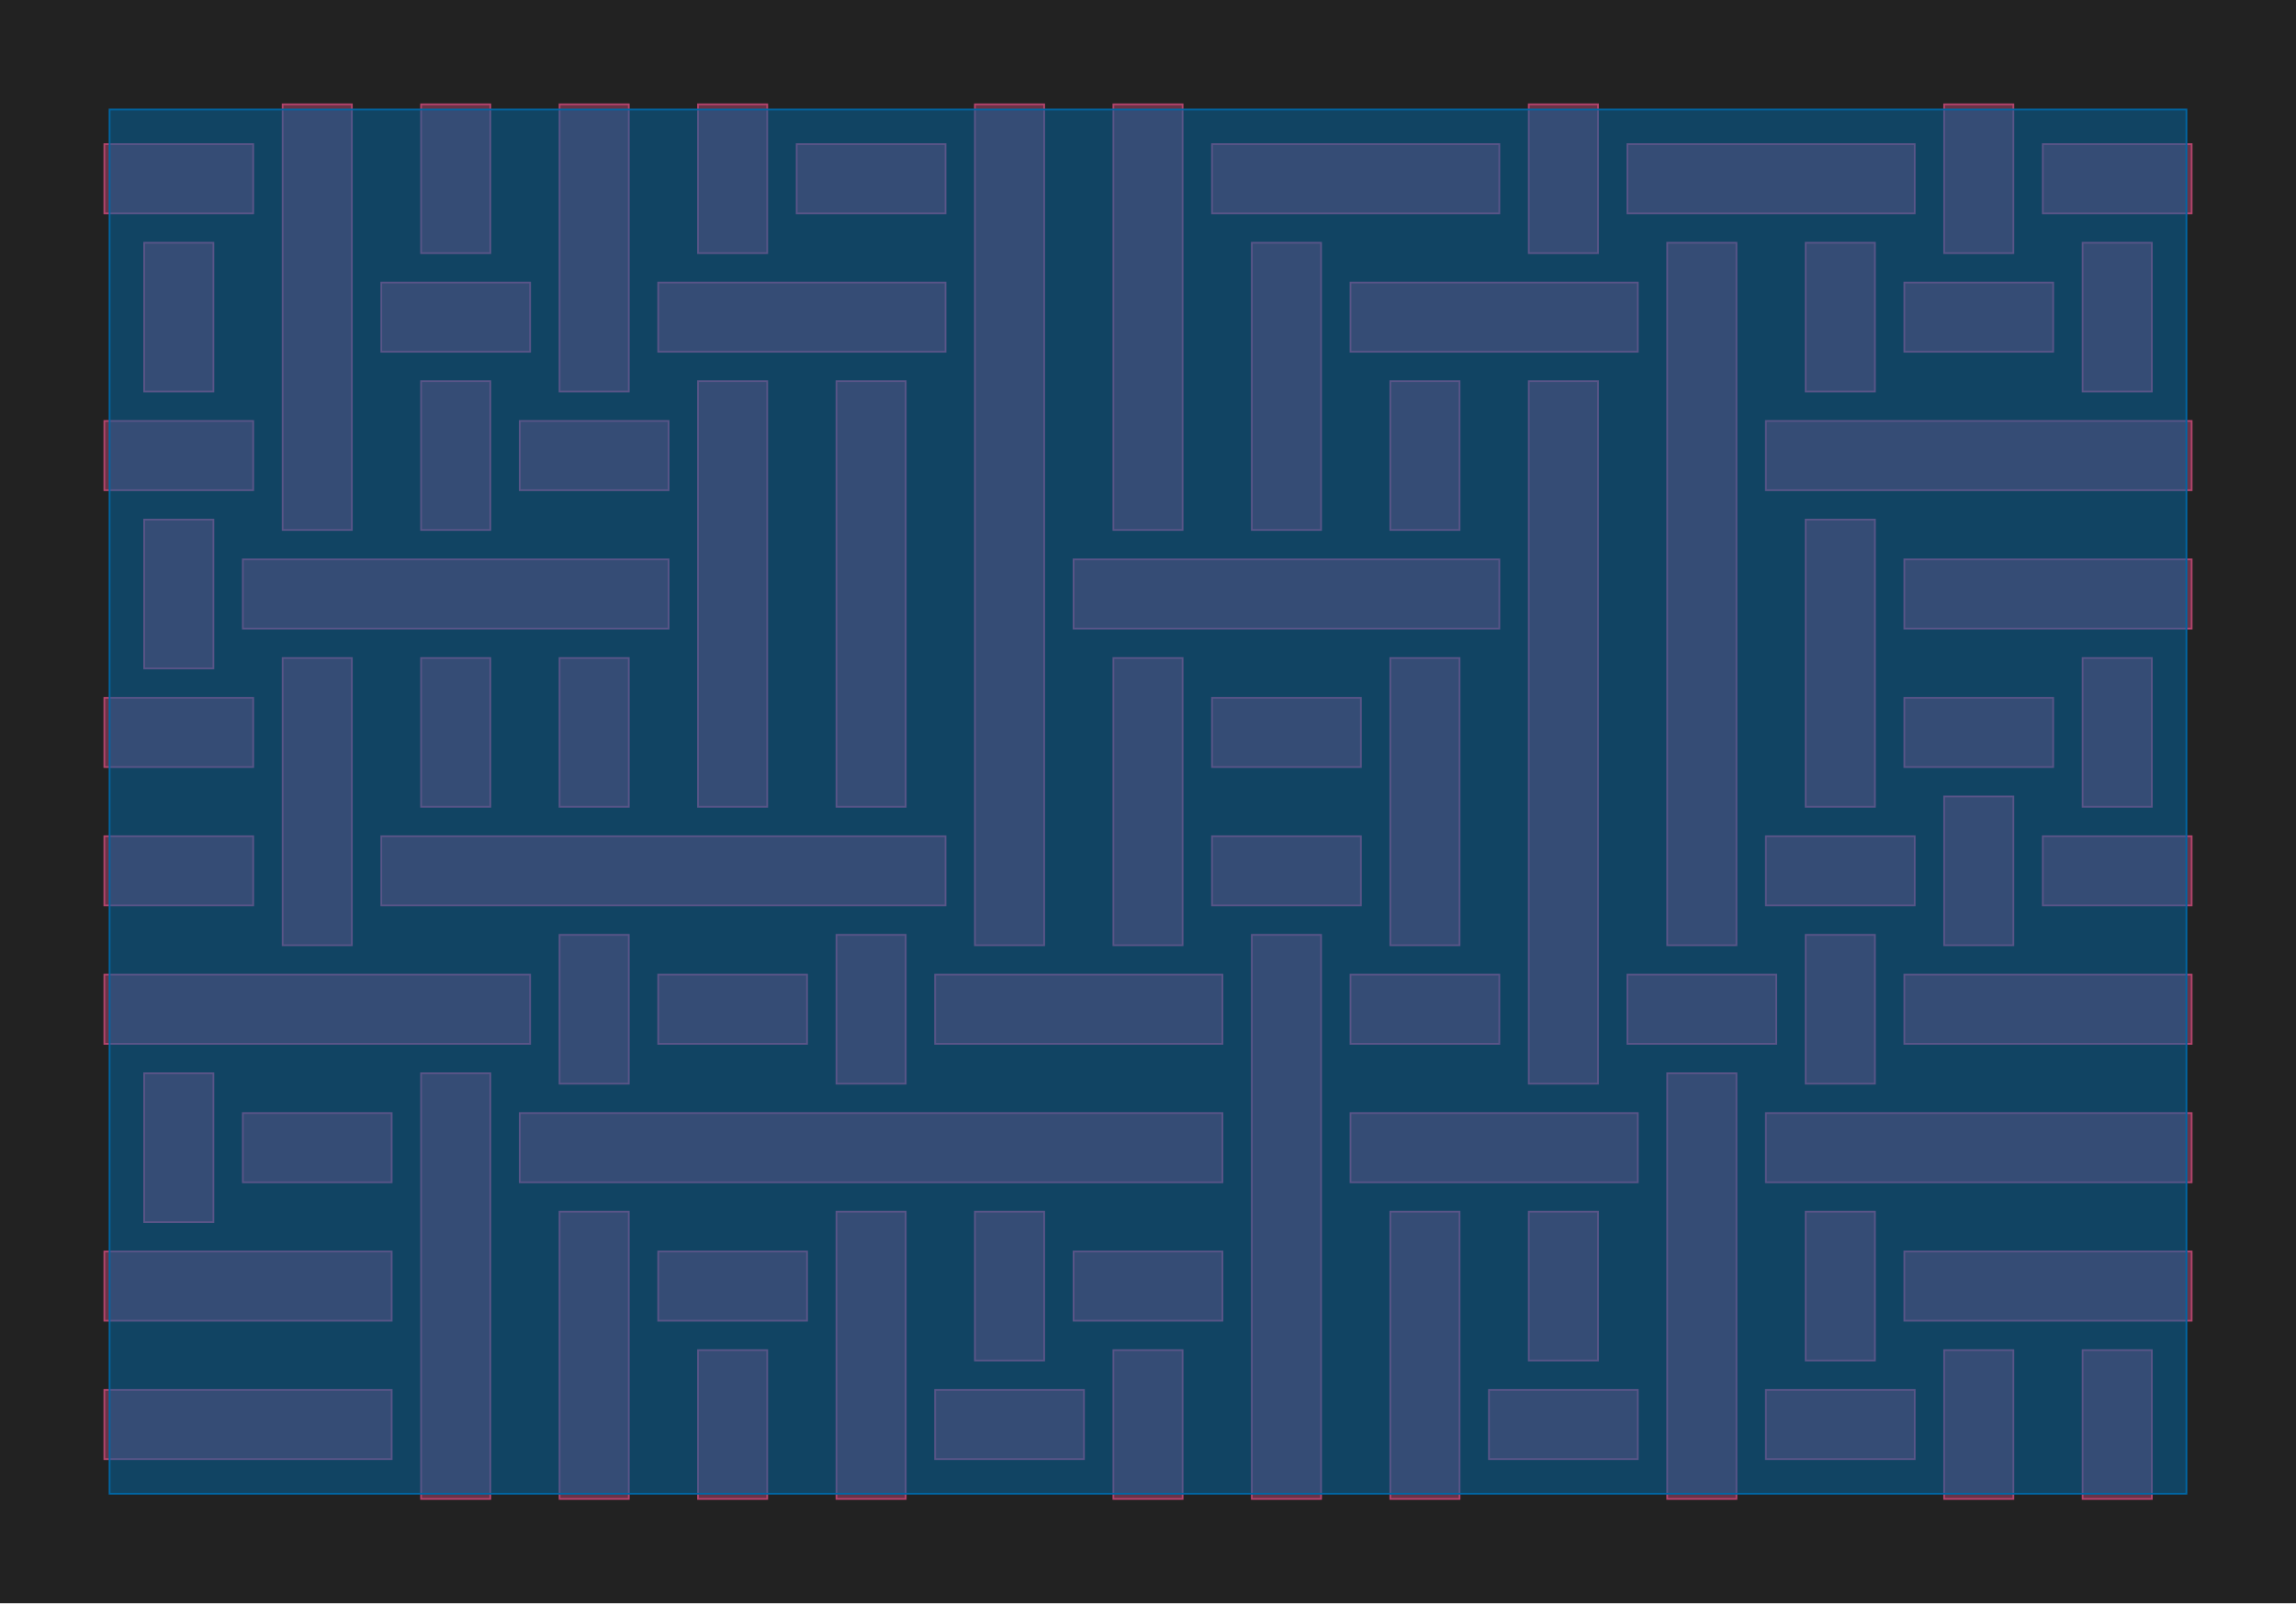
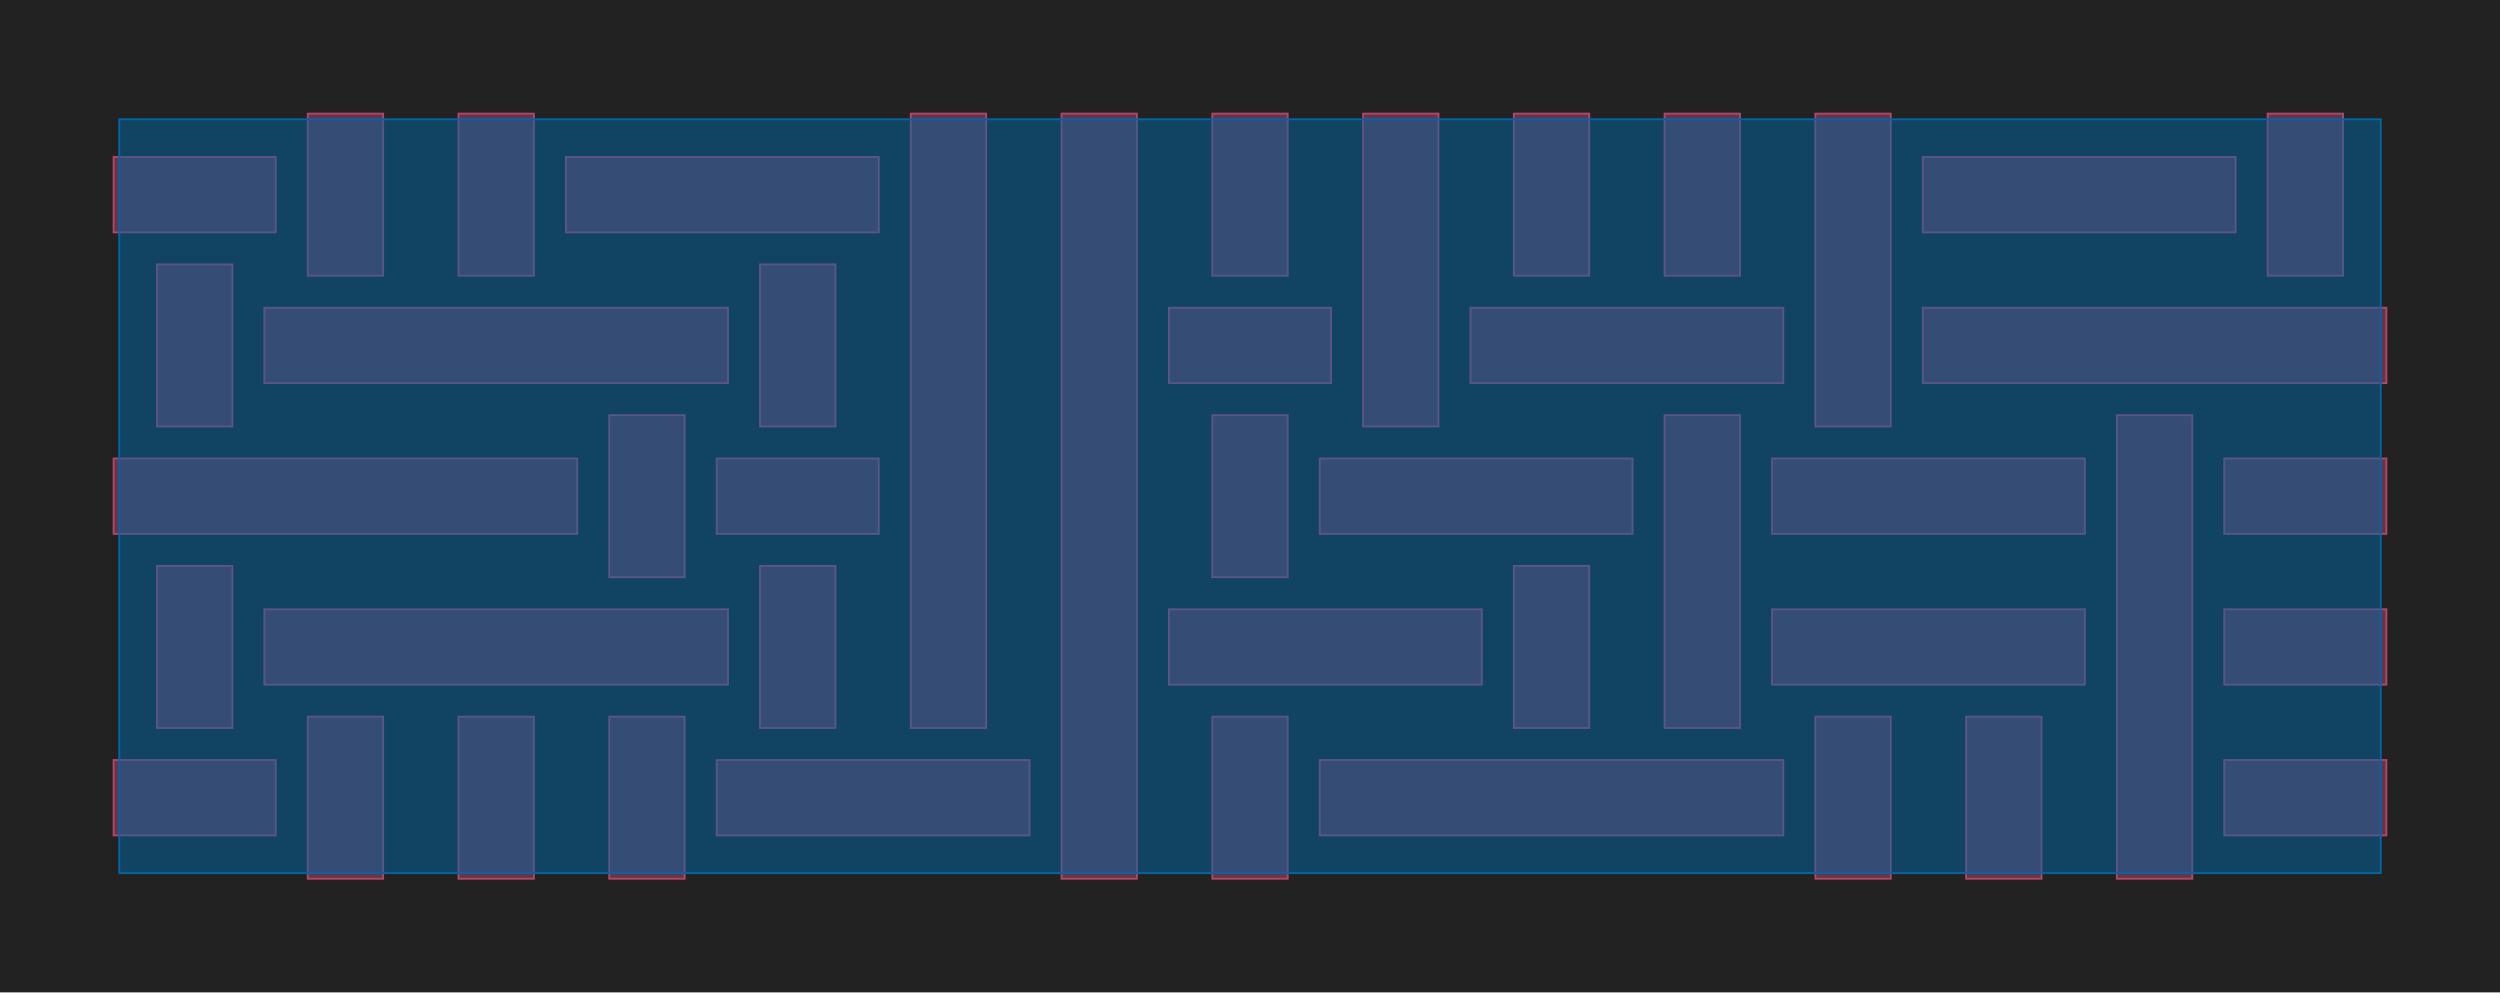
- <svg xmlns="http://www.w3.org/2000/svg" width="1326.6" height="926.6" viewBox="-63.3 -863.3 1326.6 926.6">
+ <svg xmlns="http://www.w3.org/2000/svg" width="1326.6" height="526.6" viewBox="-63.3 -463.3 1326.6 526.6">
  <defs>
    <style type="text/css">
.l235d4 {stroke: #0067A5; fill: #0067A5; fill-opacity: 0.5;}
.l71d20 {stroke: #B3446C; fill: #B3446C; fill-opacity: 0.5;}
</style>
  </defs>
-   <rect x="-63.3" y="-863.3" width="1326.6" height="926.6" fill="#222222" stroke="none" />
+   <rect x="-63.3" y="-463.3" width="1326.6" height="526.6" fill="#222222" stroke="none" />
  <g id="my_logo" transform="scale(1 -1)">
-     <polygon id="0x14dbdf0" class="l71d20" points="-3,20 163,20 163,60 -3,60" />
-     <polygon id="0x14eb740" class="l71d20" points="477,20 563,20 563,60 477,60" />
-     <polygon id="0x152e600" class="l71d20" points="797,20 883,20 883,60 797,60" />
-     <polygon id="0x15212d0" class="l71d20" points="957,20 1043,20 1043,60 957,60" />
-     <polygon id="0x1639000" class="l71d20" points="-3,100 163,100 163,140 -3,140" />
-     <polygon id="0x1689f90" class="l71d20" points="317,100 403,100 403,140 317,140" />
-     <polygon id="0x15fe5e0" class="l71d20" points="557,100 643,100 643,140 557,140" />
-     <polygon id="0x16005f0" class="l71d20" points="1037,100 1203,100 1203,140 1037,140" />
-     <polygon id="0x15e2090" class="l71d20" points="77,180 163,180 163,220 77,220" />
-     <polygon id="0x15efcd0" class="l71d20" points="237,180 643,180 643,220 237,220" />
-     <polygon id="0x167c500" class="l71d20" points="717,180 883,180 883,220 717,220" />
-     <polygon id="0x168d750" class="l71d20" points="957,180 1203,180 1203,220 957,220" />
-     <polygon id="0x16b3bb0" class="l71d20" points="-3,260 243,260 243,300 -3,300" />
-     <polygon id="0x1643ad0" class="l71d20" points="317,260 403,260 403,300 317,300" />
-     <polygon id="0x165e530" class="l71d20" points="477,260 643,260 643,300 477,300" />
-     <polygon id="0x1676630" class="l71d20" points="717,260 803,260 803,300 717,300" />
-     <polygon id="0x16798d0" class="l71d20" points="877,260 963,260 963,300 877,300" />
-     <polygon id="0x161fc20" class="l71d20" points="1037,260 1203,260 1203,300 1037,300" />
-     <polygon id="0x16024b0" class="l71d20" points="-3,340 83,340 83,380 -3,380" />
-     <polygon id="0x1607bb0" class="l71d20" points="157,340 483,340 483,380 157,380" />
-     <polygon id="0x1649970" class="l71d20" points="637,340 723,340 723,380 637,380" />
-     <polygon id="0x165a0e0" class="l71d20" points="957,340 1043,340 1043,380 957,380" />
-     <polygon id="0x164d7b0" class="l71d20" points="1117,340 1203,340 1203,380 1117,380" />
-     <polygon id="0x13e5580" class="l71d20" points="-3,420 83,420 83,460 -3,460" />
-     <polygon id="0x150d830" class="l71d20" points="637,420 723,420 723,460 637,460" />
-     <polygon id="0x1519860" class="l71d20" points="1037,420 1123,420 1123,460 1037,460" />
-     <polygon id="0x1415a70" class="l71d20" points="77,500 323,500 323,540 77,540" />
-     <polygon id="0x15b9820" class="l71d20" points="557,500 803,500 803,540 557,540" />
-     <polygon id="0x15e6a70" class="l71d20" points="1037,500 1203,500 1203,540 1037,540" />
-     <polygon id="0x1619310" class="l71d20" points="-3,580 83,580 83,620 -3,620" />
-     <polygon id="0x14656f0" class="l71d20" points="237,580 323,580 323,620 237,620" />
-     <polygon id="0x14aba10" class="l71d20" points="957,580 1203,580 1203,620 957,620" />
-     <polygon id="0x14ca9a0" class="l71d20" points="157,660 243,660 243,700 157,700" />
-     <polygon id="0x16ac400" class="l71d20" points="317,660 483,660 483,700 317,700" />
-     <polygon id="0x16ac4c0" class="l71d20" points="717,660 883,660 883,700 717,700" />
-     <polygon id="0x16ac580" class="l71d20" points="1037,660 1123,660 1123,700 1037,700" />
-     <polygon id="0x16ac640" class="l71d20" points="-3,740 83,740 83,780 -3,780" />
-     <polygon id="0x16ac700" class="l71d20" points="397,740 483,740 483,780 397,780" />
-     <polygon id="0x16ac7c0" class="l71d20" points="637,740 803,740 803,780 637,780" />
-     <polygon id="0x16ac880" class="l71d20" points="877,740 1043,740 1043,780 877,780" />
-     <polygon id="0x16ac940" class="l71d20" points="1117,740 1203,740 1203,780 1117,780" />
-     <polygon id="0x16aca00" class="l71d20" points="20,157 60,157 60,243 20,243" />
-     <polygon id="0x16acac0" class="l71d20" points="20,477 60,477 60,563 20,563" />
-     <polygon id="0x16acb80" class="l71d20" points="20,637 60,637 60,723 20,723" />
-     <polygon id="0x16acc40" class="l71d20" points="100,317 140,317 140,483 100,483" />
-     <polygon id="0x16acd00" class="l71d20" points="100,557 140,557 140,803 100,803" />
-     <polygon id="0x16acdc0" class="l71d20" points="180,-3 220,-3 220,243 180,243" />
-     <polygon id="0x16ace80" class="l71d20" points="180,397 220,397 220,483 180,483" />
-     <polygon id="0x16acf40" class="l71d20" points="180,557 220,557 220,643 180,643" />
-     <polygon id="0x16ad000" class="l71d20" points="180,717 220,717 220,803 180,803" />
-     <polygon id="0x16ad0c0" class="l71d20" points="260,-3 300,-3 300,163 260,163" />
-     <polygon id="0x16ad180" class="l71d20" points="260,237 300,237 300,323 260,323" />
-     <polygon id="0x16ad240" class="l71d20" points="260,397 300,397 300,483 260,483" />
-     <polygon id="0x16ad300" class="l71d20" points="260,637 300,637 300,803 260,803" />
-     <polygon id="0x16ad3c0" class="l71d20" points="340,-3 380,-3 380,83 340,83" />
-     <polygon id="0x16ad480" class="l71d20" points="340,397 380,397 380,643 340,643" />
-     <polygon id="0x16ad540" class="l71d20" points="340,717 380,717 380,803 340,803" />
-     <polygon id="0x16ad600" class="l71d20" points="420,-3 460,-3 460,163 420,163" />
-     <polygon id="0x16ad6c0" class="l71d20" points="420,237 460,237 460,323 420,323" />
-     <polygon id="0x16ad780" class="l71d20" points="420,397 460,397 460,643 420,643" />
-     <polygon id="0x16ad840" class="l71d20" points="500,77 540,77 540,163 500,163" />
-     <polygon id="0x16ad900" class="l71d20" points="500,317 540,317 540,803 500,803" />
-     <polygon id="0x16ad9c0" class="l71d20" points="580,-3 620,-3 620,83 580,83" />
-     <polygon id="0x16ada80" class="l71d20" points="580,317 620,317 620,483 580,483" />
-     <polygon id="0x16adb40" class="l71d20" points="580,557 620,557 620,803 580,803" />
-     <polygon id="0x14ee390" class="l71d20" points="660,-3 700,-3 700,323 660,323" />
-     <polygon id="0x150f100" class="l71d20" points="660,557 700,557 700,723 660,723" />
-     <polygon id="0x15ac5b0" class="l71d20" points="740,-3 780,-3 780,163 740,163" />
-     <polygon id="0x15d5250" class="l71d20" points="740,317 780,317 780,483 740,483" />
-     <polygon id="0x1620fa0" class="l71d20" points="740,557 780,557 780,643 740,643" />
-     <polygon id="0x1647c00" class="l71d20" points="820,77 860,77 860,163 820,163" />
-     <polygon id="0x168e8a0" class="l71d20" points="820,237 860,237 860,643 820,643" />
-     <polygon id="0x145e1e0" class="l71d20" points="820,717 860,717 860,803 820,803" />
-     <polygon id="0x14c7860" class="l71d20" points="900,-3 940,-3 940,243 900,243" />
-     <polygon id="0x158f340" class="l71d20" points="900,317 940,317 940,723 900,723" />
-     <polygon id="0x165d1b0" class="l71d20" points="980,77 1020,77 1020,163 980,163" />
-     <polygon id="0x16122b0" class="l71d20" points="980,237 1020,237 1020,323 980,323" />
-     <polygon id="0x1483b20" class="l71d20" points="980,397 1020,397 1020,563 980,563" />
-     <polygon id="0x14f9c30" class="l71d20" points="980,637 1020,637 1020,723 980,723" />
-     <polygon id="0x150e110" class="l71d20" points="1060,-3 1100,-3 1100,83 1060,83" />
-     <polygon id="0x15d7f20" class="l71d20" points="1060,317 1100,317 1100,403 1060,403" />
-     <polygon id="0x15da990" class="l71d20" points="1060,717 1100,717 1100,803 1060,803" />
-     <polygon id="0x15f32c0" class="l71d20" points="1140,-3 1180,-3 1180,83 1140,83" />
-     <polygon id="0x1609330" class="l71d20" points="1140,397 1180,397 1180,483 1140,483" />
-     <polygon id="0x1684d30" class="l71d20" points="1140,637 1180,637 1180,723 1140,723" />
-     <polygon id="0x15884f0" class="l235d4" points="0,0 1200,0 1200,800 0,800" />
+     <polygon id="0x1cb0780" class="l71d20" points="-3,20 83,20 83,60 -3,60" />
+     <polygon id="0x1cf3640" class="l71d20" points="317,20 483,20 483,60 317,60" />
+     <polygon id="0x1c12420" class="l71d20" points="637,20 883,20 883,60 637,60" />
+     <polygon id="0x1ce6310" class="l71d20" points="1117,20 1203,20 1203,60 1117,60" />
+     <polygon id="0x1dfe040" class="l71d20" points="77,100 323,100 323,140 77,140" />
+     <polygon id="0x1e4efd0" class="l71d20" points="557,100 723,100 723,140 557,140" />
+     <polygon id="0x1dc3620" class="l71d20" points="877,100 1043,100 1043,140 877,140" />
+     <polygon id="0x1dc5630" class="l71d20" points="1117,100 1203,100 1203,140 1117,140" />
+     <polygon id="0x1dfa0f0" class="l71d20" points="-3,180 243,180 243,220 -3,220" />
+     <polygon id="0x1ddd180" class="l71d20" points="317,180 403,180 403,220 317,220" />
+     <polygon id="0x1e13d90" class="l71d20" points="637,180 803,180 803,220 637,220" />
+     <polygon id="0x1e52790" class="l71d20" points="877,180 1043,180 1043,220 877,220" />
+     <polygon id="0x1e78bf0" class="l71d20" points="1117,180 1203,180 1203,220 1117,220" />
+     <polygon id="0x1e08b10" class="l71d20" points="77,260 323,260 323,300 77,300" />
+     <polygon id="0x1e23570" class="l71d20" points="557,260 643,260 643,300 557,300" />
+     <polygon id="0x1e3b670" class="l71d20" points="717,260 883,260 883,300 717,300" />
+     <polygon id="0x1e3e910" class="l71d20" points="957,260 1203,260 1203,300 957,300" />
+     <polygon id="0x1de4c60" class="l71d20" points="-3,340 83,340 83,380 -3,380" />
+     <polygon id="0x1dc74f0" class="l71d20" points="237,340 403,340 403,380 237,380" />
+     <polygon id="0x1dccbf0" class="l71d20" points="957,340 1123,340 1123,380 957,380" />
+     <polygon id="0x1e0e9b0" class="l71d20" points="20,77 60,77 60,163 20,163" />
+     <polygon id="0x1e1f120" class="l71d20" points="20,237 60,237 60,323 20,323" />
+     <polygon id="0x1e127f0" class="l71d20" points="100,-3 140,-3 140,83 100,83" />
+     <polygon id="0x1baa5c0" class="l71d20" points="100,317 140,317 140,403 100,403" />
+     <polygon id="0x1cd2870" class="l71d20" points="180,-3 220,-3 220,83 180,83" />
+     <polygon id="0x1cde8a0" class="l71d20" points="180,317 220,317 220,403 180,403" />
+     <polygon id="0x1bdaab0" class="l71d20" points="260,-3 300,-3 300,83 260,83" />
+     <polygon id="0x1d7e860" class="l71d20" points="260,157 300,157 300,243 260,243" />
+     <polygon id="0x1dabab0" class="l71d20" points="340,77 380,77 380,163 340,163" />
+     <polygon id="0x1dde350" class="l71d20" points="340,237 380,237 380,323 340,323" />
+     <polygon id="0x1c2a730" class="l71d20" points="420,77 460,77 460,403 420,403" />
+     <polygon id="0x1c70a50" class="l71d20" points="500,-3 540,-3 540,403 500,403" />
+     <polygon id="0x1c8f9e0" class="l71d20" points="580,-3 620,-3 620,83 580,83" />
+     <polygon id="0x1e71440" class="l71d20" points="580,157 620,157 620,243 580,243" />
+     <polygon id="0x1e71500" class="l71d20" points="580,317 620,317 620,403 580,403" />
+     <polygon id="0x1e715c0" class="l71d20" points="660,237 700,237 700,403 660,403" />
+     <polygon id="0x1e71680" class="l71d20" points="740,77 780,77 780,163 740,163" />
+     <polygon id="0x1e71740" class="l71d20" points="740,317 780,317 780,403 740,403" />
+     <polygon id="0x1e71800" class="l71d20" points="820,77 860,77 860,243 820,243" />
+     <polygon id="0x1e718c0" class="l71d20" points="820,317 860,317 860,403 820,403" />
+     <polygon id="0x1e71980" class="l71d20" points="900,-3 940,-3 940,83 900,83" />
+     <polygon id="0x1e71a40" class="l71d20" points="900,237 940,237 940,403 900,403" />
+     <polygon id="0x1e71b00" class="l71d20" points="980,-3 1020,-3 1020,83 980,83" />
+     <polygon id="0x1e71bc0" class="l71d20" points="1060,-3 1100,-3 1100,243 1060,243" />
+     <polygon id="0x1e71c80" class="l71d20" points="1140,317 1180,317 1180,403 1140,403" />
+     <polygon id="0x1e71d40" class="l235d4" points="0,0 1200,0 1200,400 0,400" />
  </g>
</svg>
